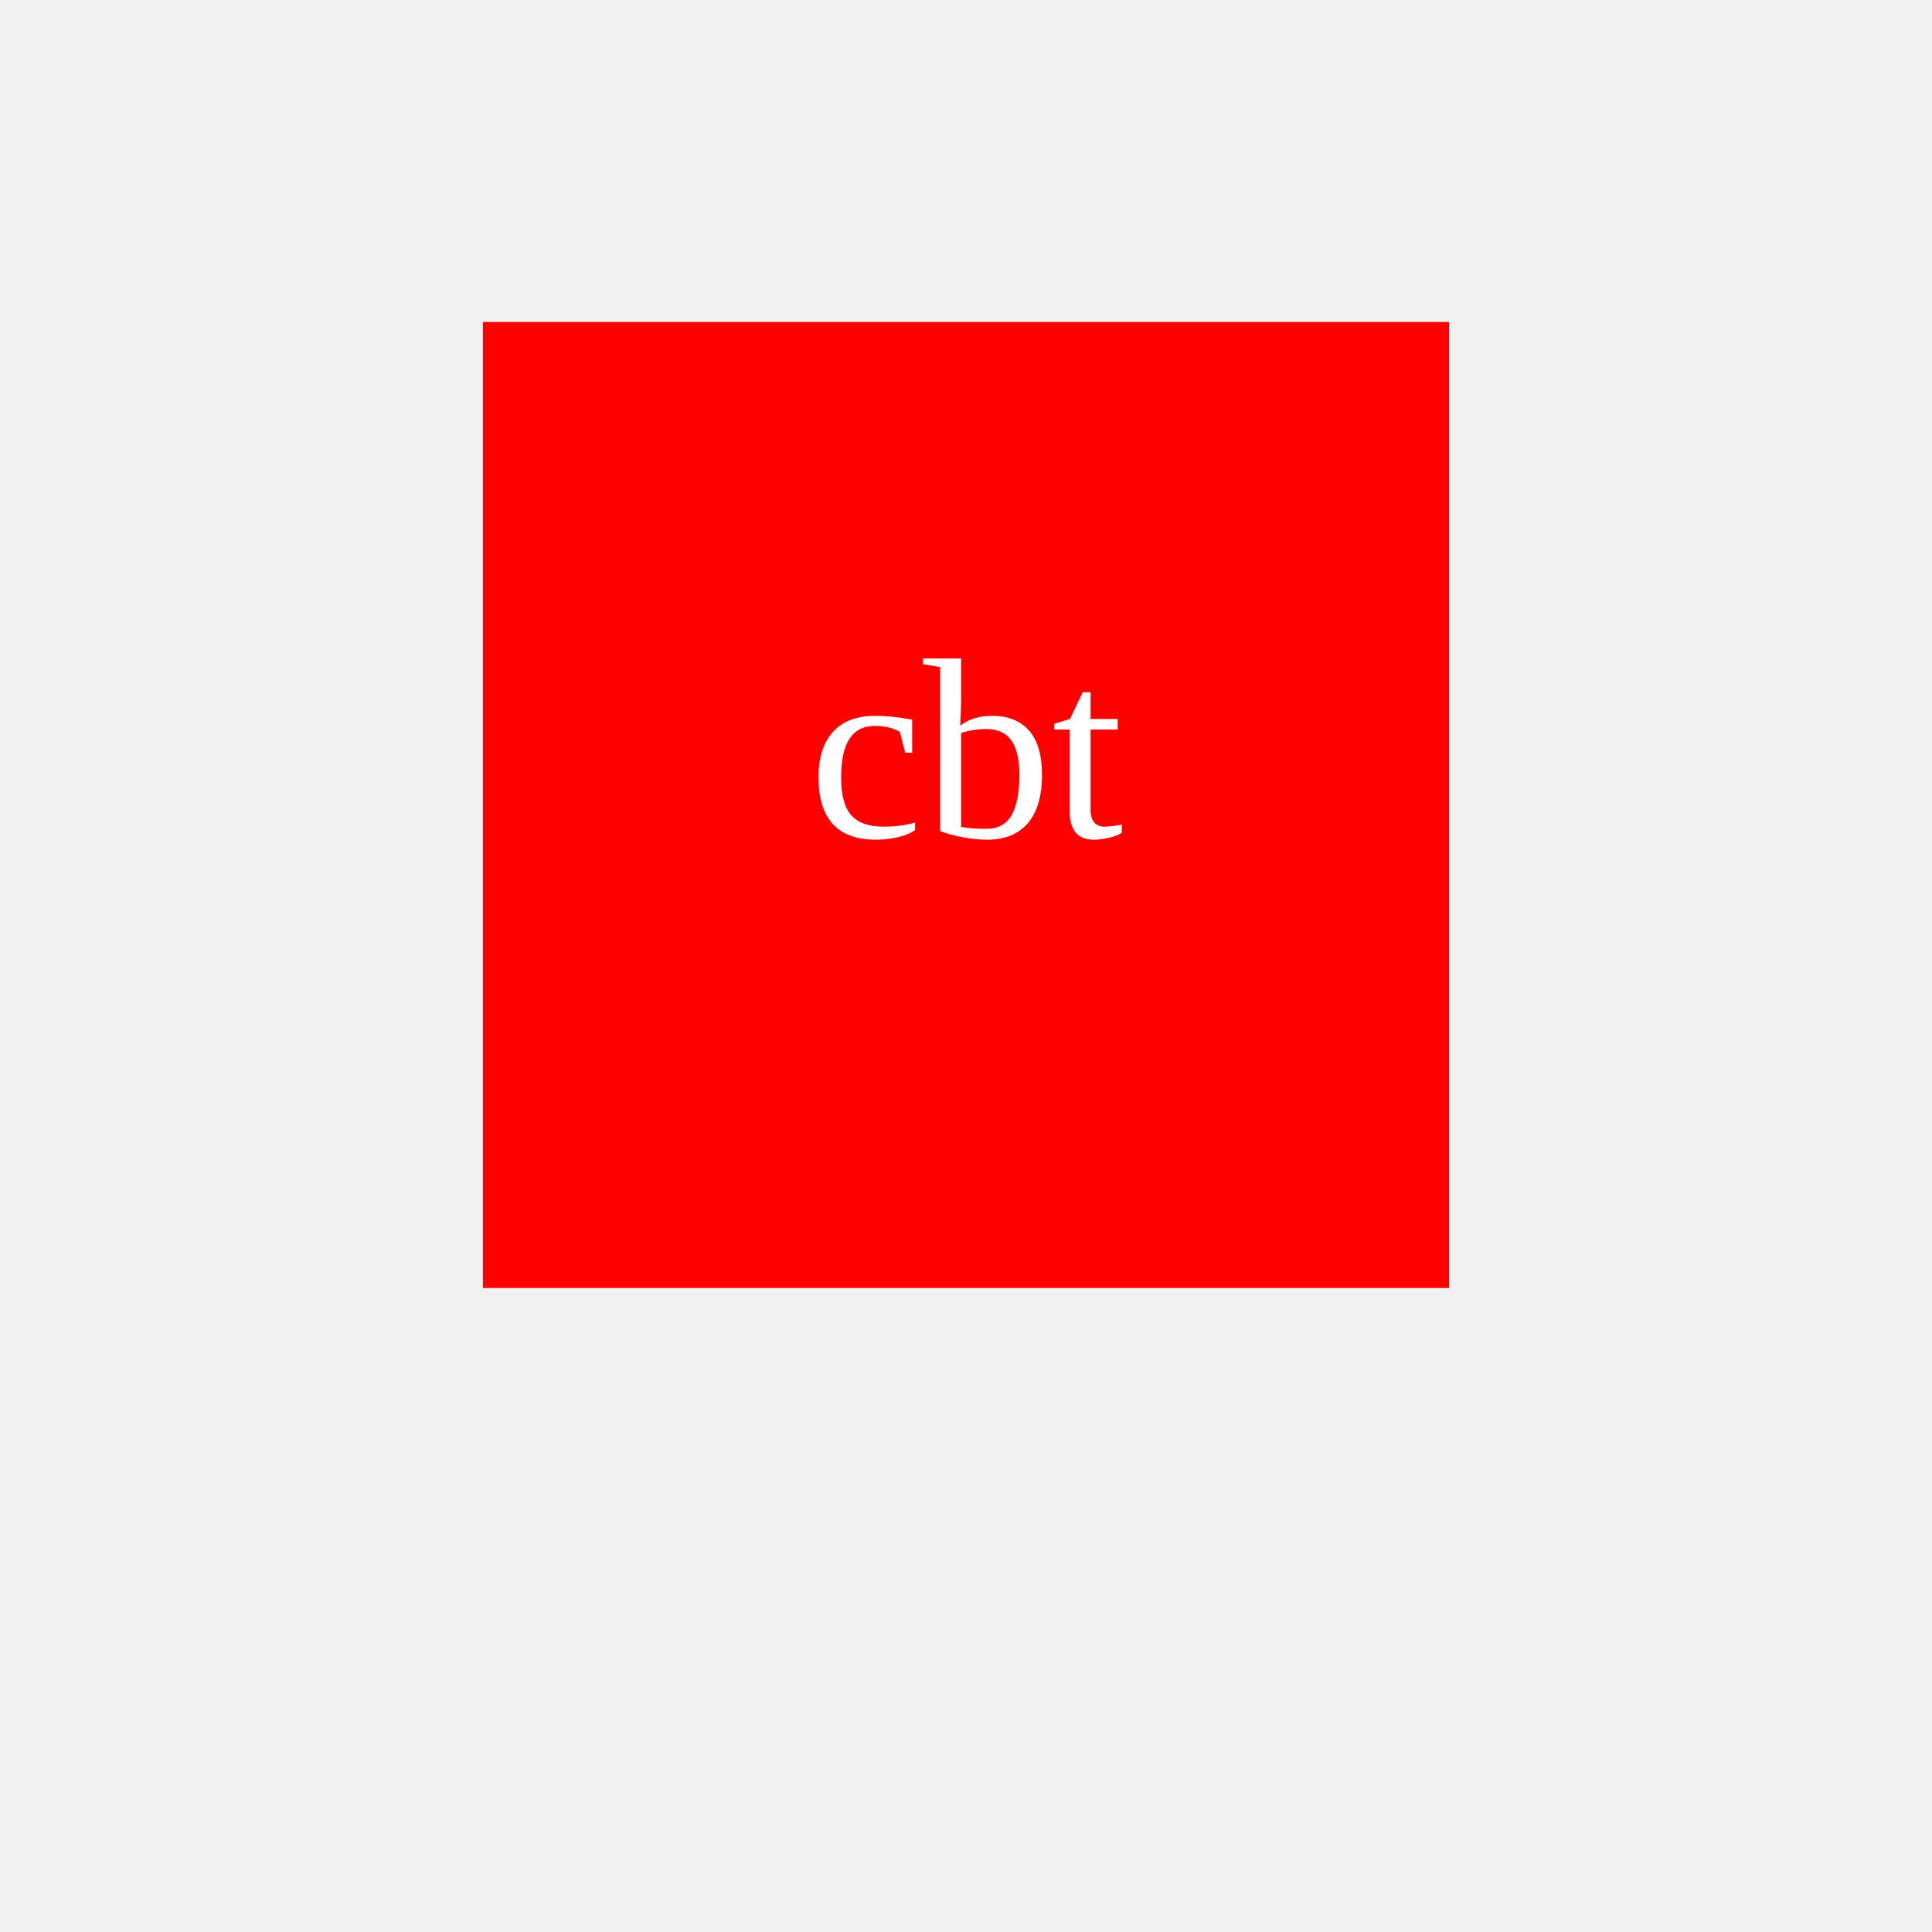
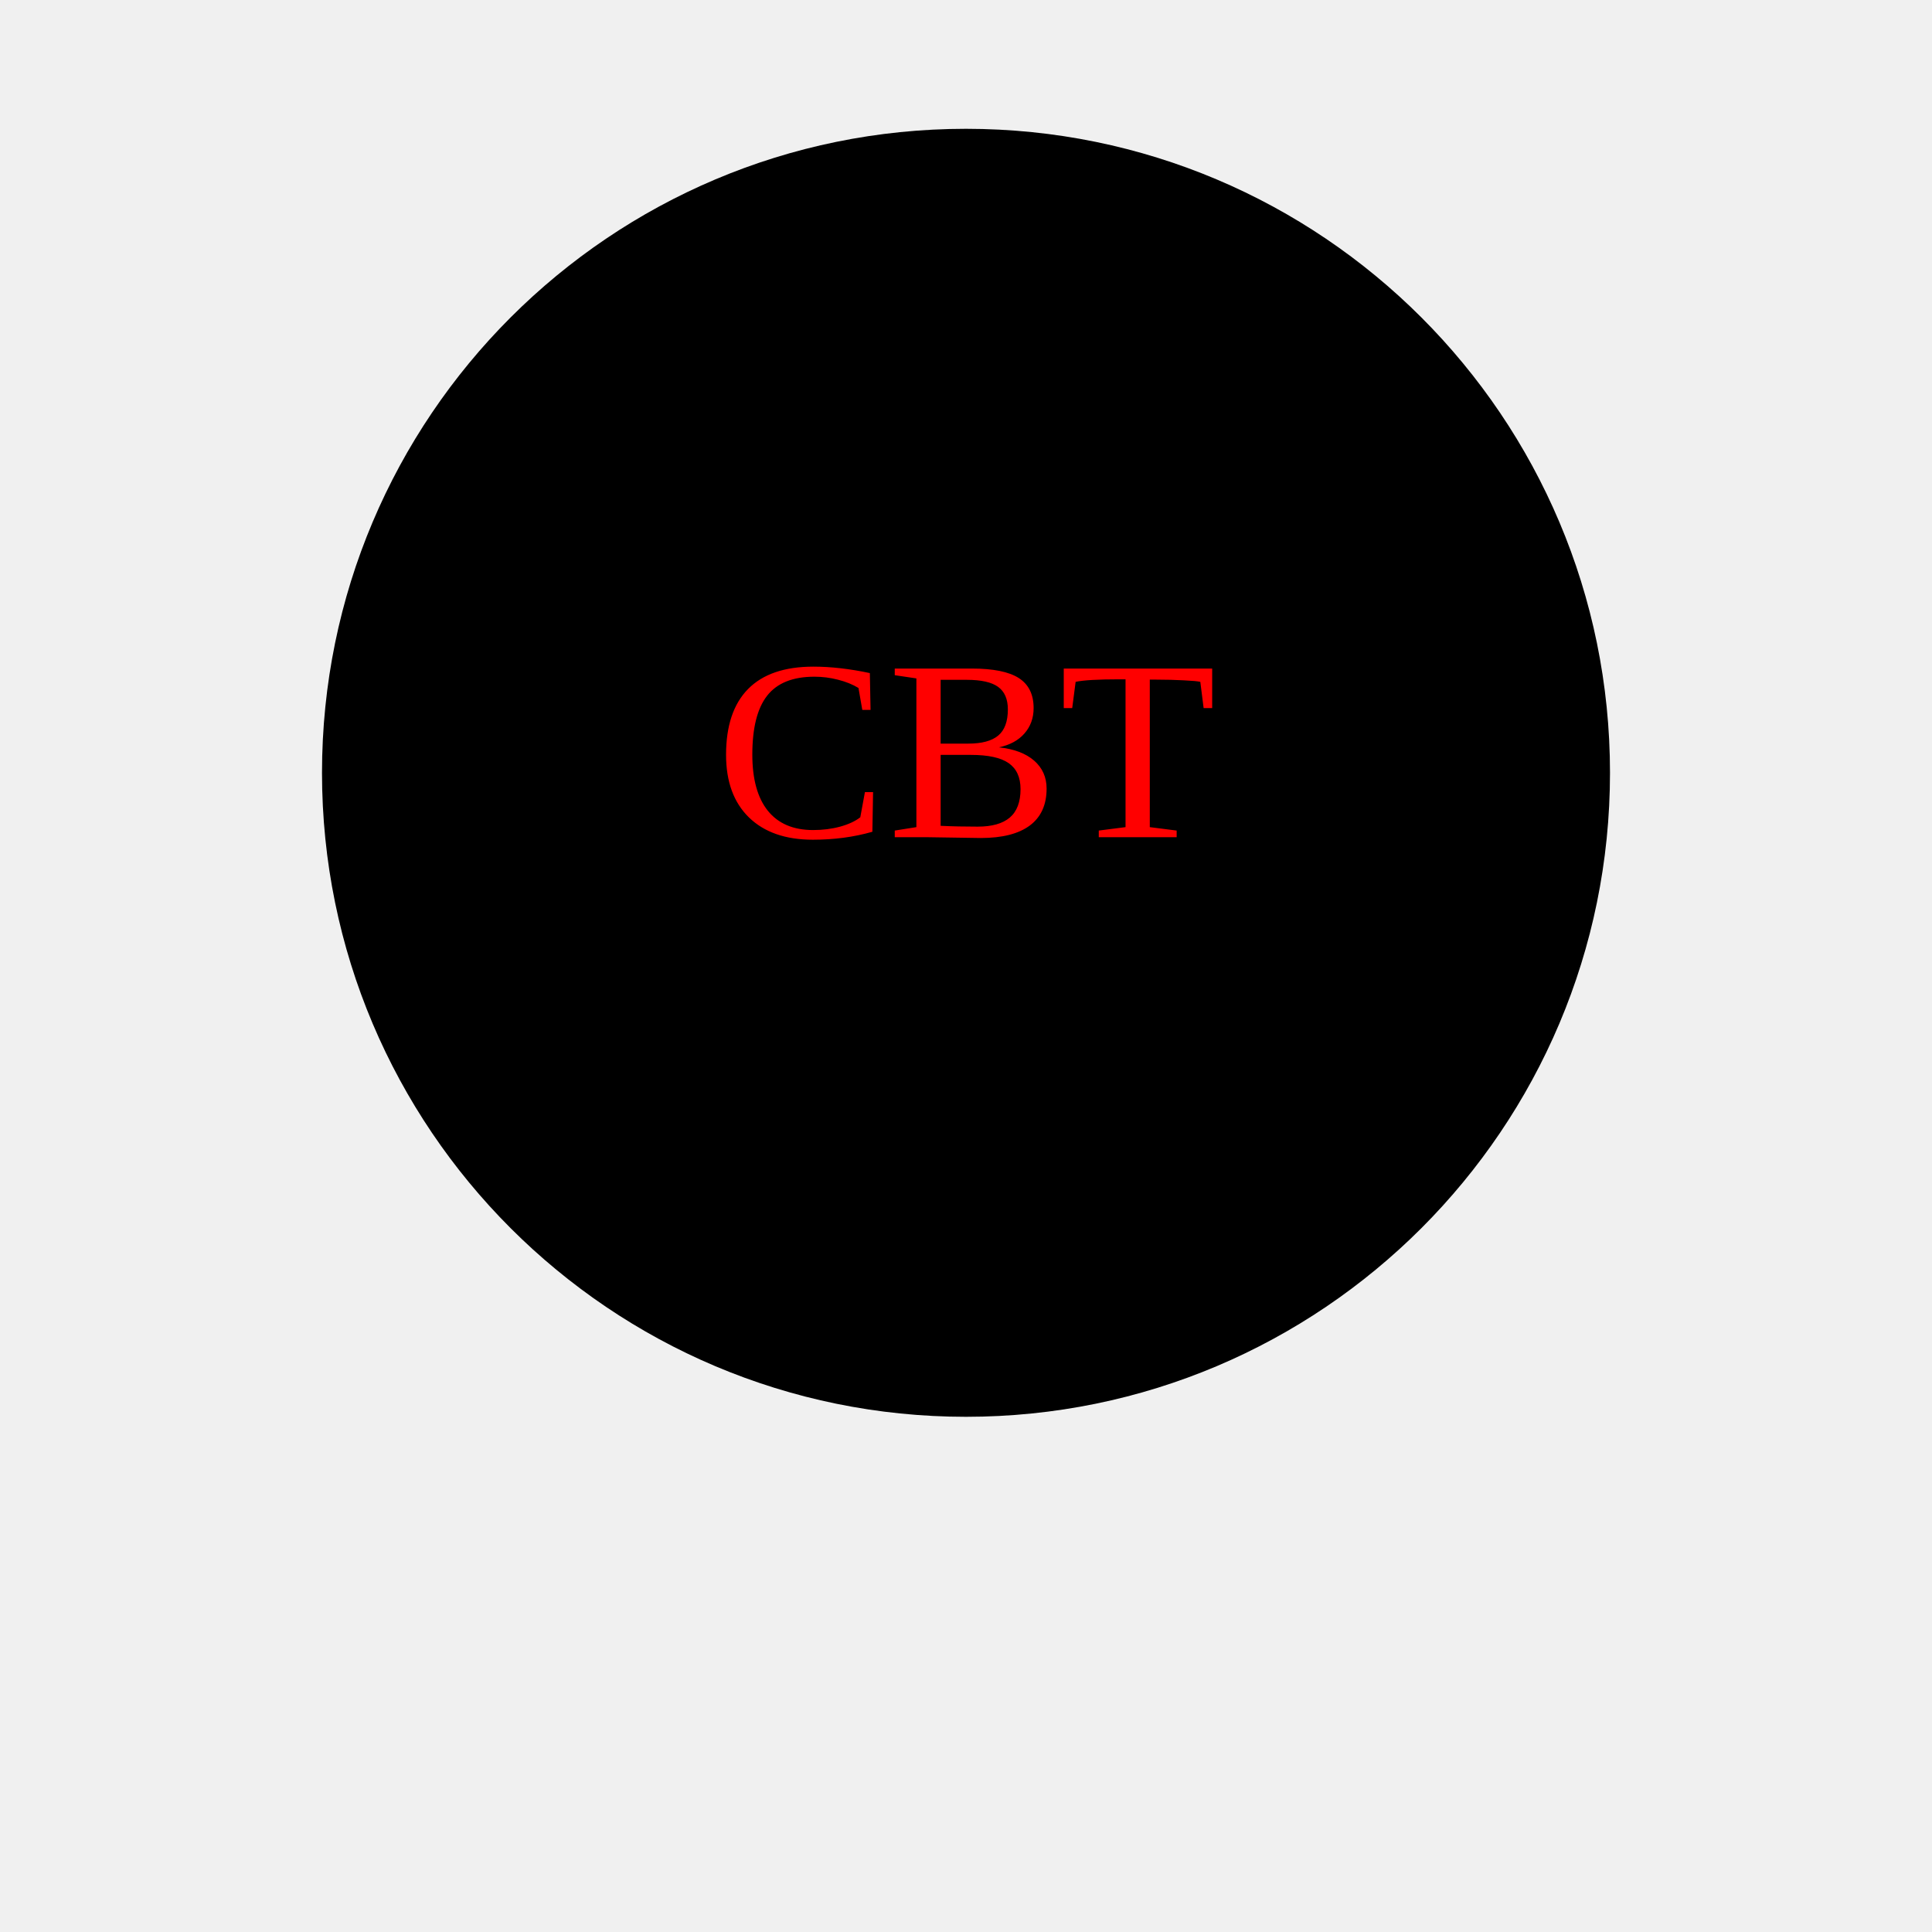
<svg xmlns="http://www.w3.org/2000/svg" width="300" height="300">
-   <rect x="75" y="50" width="150" height="150" fill="red" />
-   <text x="150" y="130" font-size="40" text-anchor="middle" fill="white">cbt</text>
+   <circle cx="150" cy="120" r="100" fill="black" />
+   <text x="150" y="130" font-size="40" text-anchor="middle" fill="red">CBT</text>
</svg>
